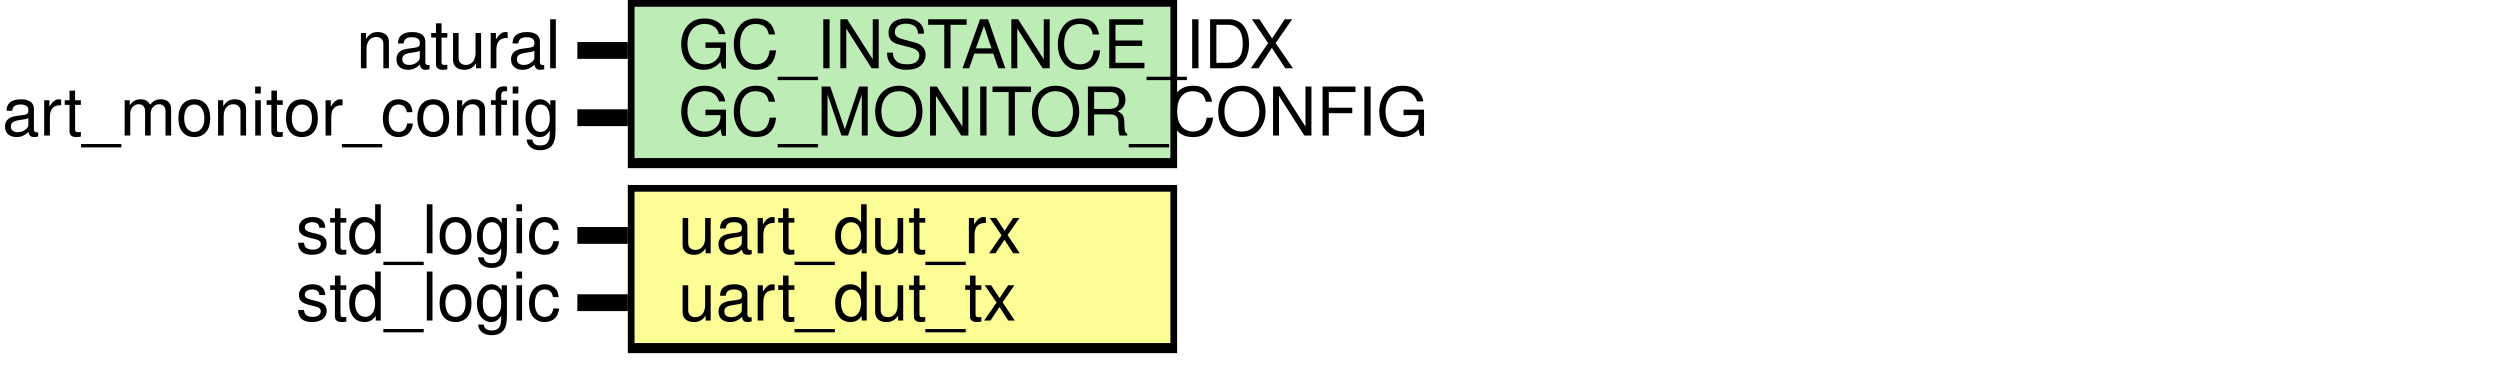
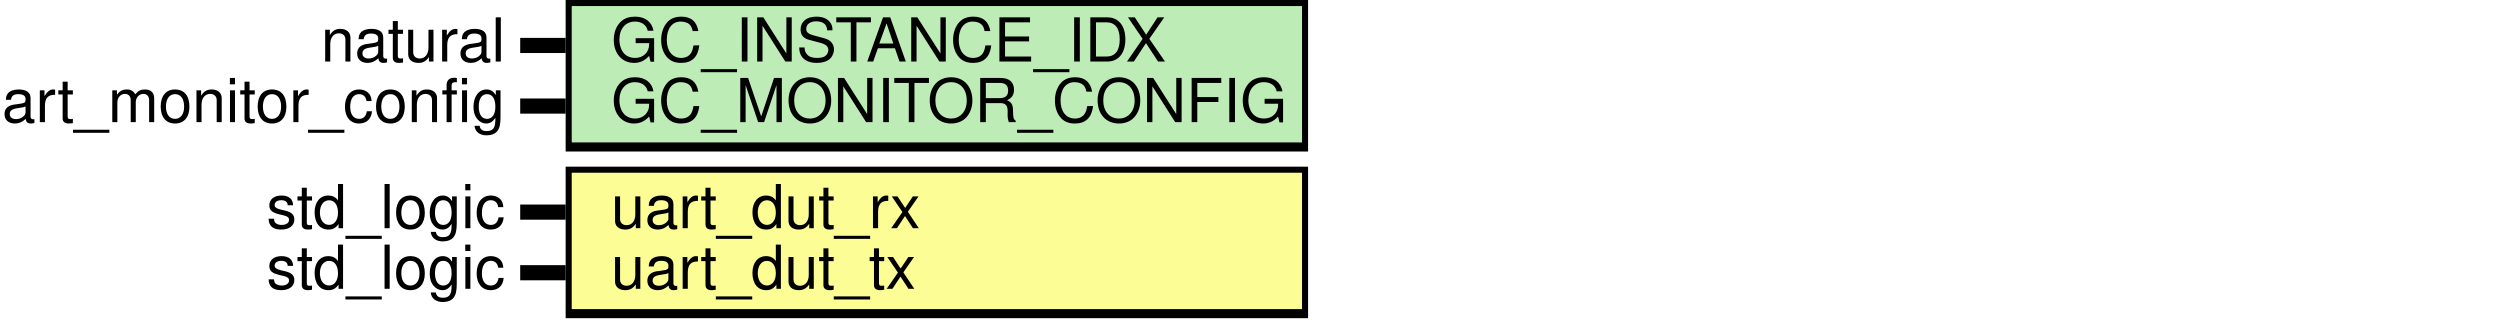
- <svg xmlns="http://www.w3.org/2000/svg" xmlns:ns1="http://svgjs.com/svgjs" version="1.1" viewBox="0 0 743.333 110">
+ <svg xmlns="http://www.w3.org/2000/svg" xmlns:ns1="http://svgjs.com/svgjs" version="1.1" viewBox="0 0 825 110">
  <svg id="SvgjsSvg1002" width="2" height="0" focusable="false" style="overflow:hidden;top:-100%;left:-100%;position:absolute;opacity:0">
    <polyline id="SvgjsPolyline1003" points="171.667,0 186.667,0" />
    <path id="SvgjsPath1004" d="M0 0 " />
  </svg>
-   <rect id="SvgjsRect1006" width="163.333" height="50" fill="black" x="186.667" y="0" />
-   <rect id="SvgjsRect1007" width="159.333" height="45" fill="#bdecb6" x="188.667" y="2" />
+   <rect id="SvgjsRect1006" width="245" height="50" fill="black" x="186.667" y="0" />
+   <rect id="SvgjsRect1007" width="241" height="45" fill="#bdecb6" x="188.667" y="2" />
  <text id="SvgjsText1008" font-family="Helvetica" x="166.667" y="-5.698" font-size="20" text-anchor="end" family="Helvetica" size="20" anchor="end" ns1:data="{&quot;leading&quot;:&quot;1.3&quot;}">
    <tspan id="SvgjsTspan1009" dy="26" x="166.667" ns1:data="{&quot;newLined&quot;:true}">   natural </tspan>
  </text>
  <text id="SvgjsText1010" font-family="Helvetica" x="201.667" y="-5.698" font-size="20" text-anchor="start" family="Helvetica" size="20" anchor="start" ns1:data="{&quot;leading&quot;:&quot;1.3&quot;}">
    <tspan id="SvgjsTspan1011" dy="26" x="201.667" ns1:data="{&quot;newLined&quot;:true}">   GC_INSTANCE_IDX </tspan>
  </text>
  <line id="SvgjsLine1012" x1="171.667" y1="15" x2="186.667" y2="15" stroke-linecap="rec" stroke="black" stroke-width="5" />
  <text id="SvgjsText1013" font-family="Helvetica" x="166.667" y="14.302" font-size="20" text-anchor="end" family="Helvetica" size="20" anchor="end" ns1:data="{&quot;leading&quot;:&quot;1.3&quot;}">
    <tspan id="SvgjsTspan1014" dy="26" x="166.667" ns1:data="{&quot;newLined&quot;:true}">   t_uart_monitor_config </tspan>
  </text>
  <text id="SvgjsText1015" font-family="Helvetica" x="201.667" y="14.302" font-size="20" text-anchor="start" family="Helvetica" size="20" anchor="start" ns1:data="{&quot;leading&quot;:&quot;1.3&quot;}">
    <tspan id="SvgjsTspan1016" dy="26" x="201.667" ns1:data="{&quot;newLined&quot;:true}">   GC_MONITOR_CONFIG </tspan>
  </text>
  <line id="SvgjsLine1017" x1="171.667" y1="35" x2="186.667" y2="35" stroke-linecap="rec" stroke="black" stroke-width="5" />
-   <rect id="SvgjsRect1018" width="163.333" height="50" fill="black" x="186.667" y="55" />
-   <rect id="SvgjsRect1019" width="159.333" height="45" fill="#fdfd96" x="188.667" y="57" />
+   <rect id="SvgjsRect1018" width="245" height="50" fill="black" x="186.667" y="55" />
+   <rect id="SvgjsRect1019" width="241" height="45" fill="#fdfd96" x="188.667" y="57" />
  <text id="SvgjsText1020" font-family="Helvetica" x="166.667" y="49.302" font-size="20" text-anchor="end" family="Helvetica" size="20" anchor="end" ns1:data="{&quot;leading&quot;:&quot;1.3&quot;}">
    <tspan id="SvgjsTspan1021" dy="26" x="166.667" ns1:data="{&quot;newLined&quot;:true}">   std_logic </tspan>
  </text>
  <text id="SvgjsText1022" font-family="Helvetica" x="201.667" y="49.302" font-size="20" text-anchor="start" family="Helvetica" size="20" anchor="start" ns1:data="{&quot;leading&quot;:&quot;1.3&quot;}">
    <tspan id="SvgjsTspan1023" dy="26" x="201.667" ns1:data="{&quot;newLined&quot;:true}">   uart_dut_rx </tspan>
  </text>
  <line id="SvgjsLine1024" x1="171.667" y1="70" x2="186.667" y2="70" stroke-linecap="rec" stroke="black" stroke-width="5" />
  <text id="SvgjsText1025" font-family="Helvetica" x="166.667" y="69.302" font-size="20" text-anchor="end" family="Helvetica" size="20" anchor="end" ns1:data="{&quot;leading&quot;:&quot;1.3&quot;}">
    <tspan id="SvgjsTspan1026" dy="26" x="166.667" ns1:data="{&quot;newLined&quot;:true}">   std_logic </tspan>
  </text>
  <text id="SvgjsText1027" font-family="Helvetica" x="201.667" y="69.302" font-size="20" text-anchor="start" family="Helvetica" size="20" anchor="start" ns1:data="{&quot;leading&quot;:&quot;1.3&quot;}">
    <tspan id="SvgjsTspan1028" dy="26" x="201.667" ns1:data="{&quot;newLined&quot;:true}">   uart_dut_tx </tspan>
  </text>
  <line id="SvgjsLine1029" x1="171.667" y1="90" x2="186.667" y2="90" stroke-linecap="rec" stroke="black" stroke-width="5" />
</svg>
